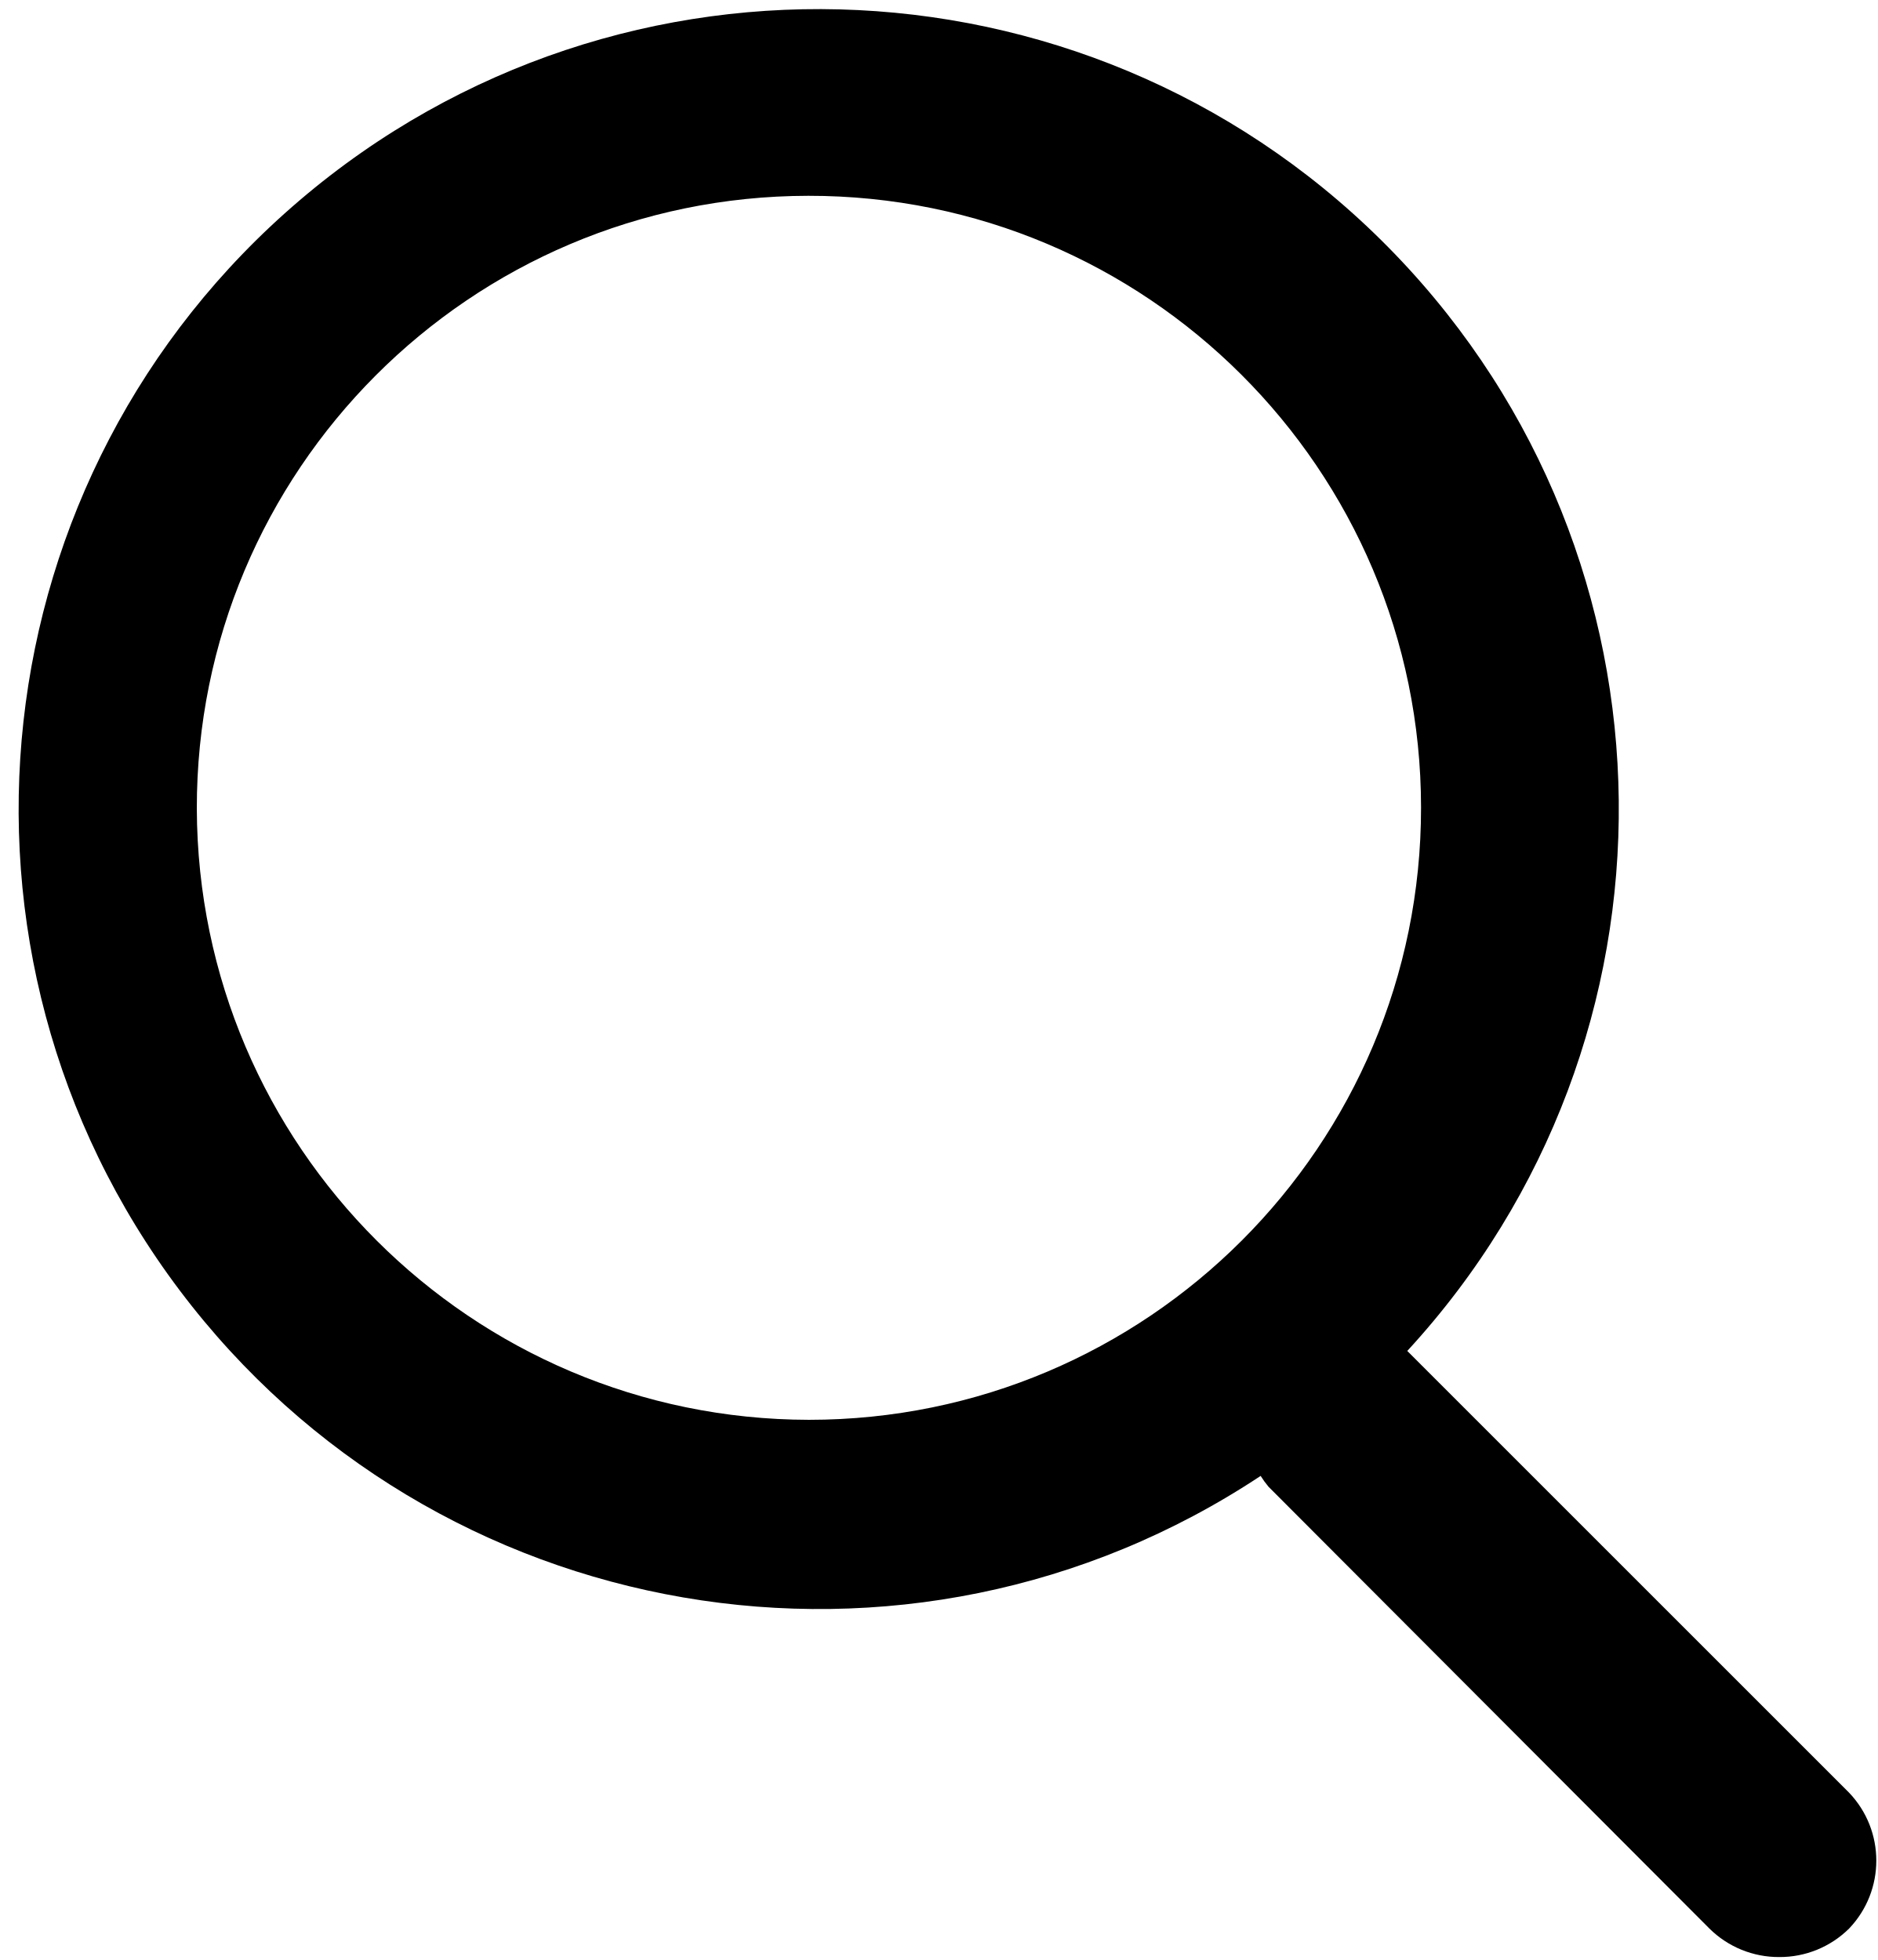
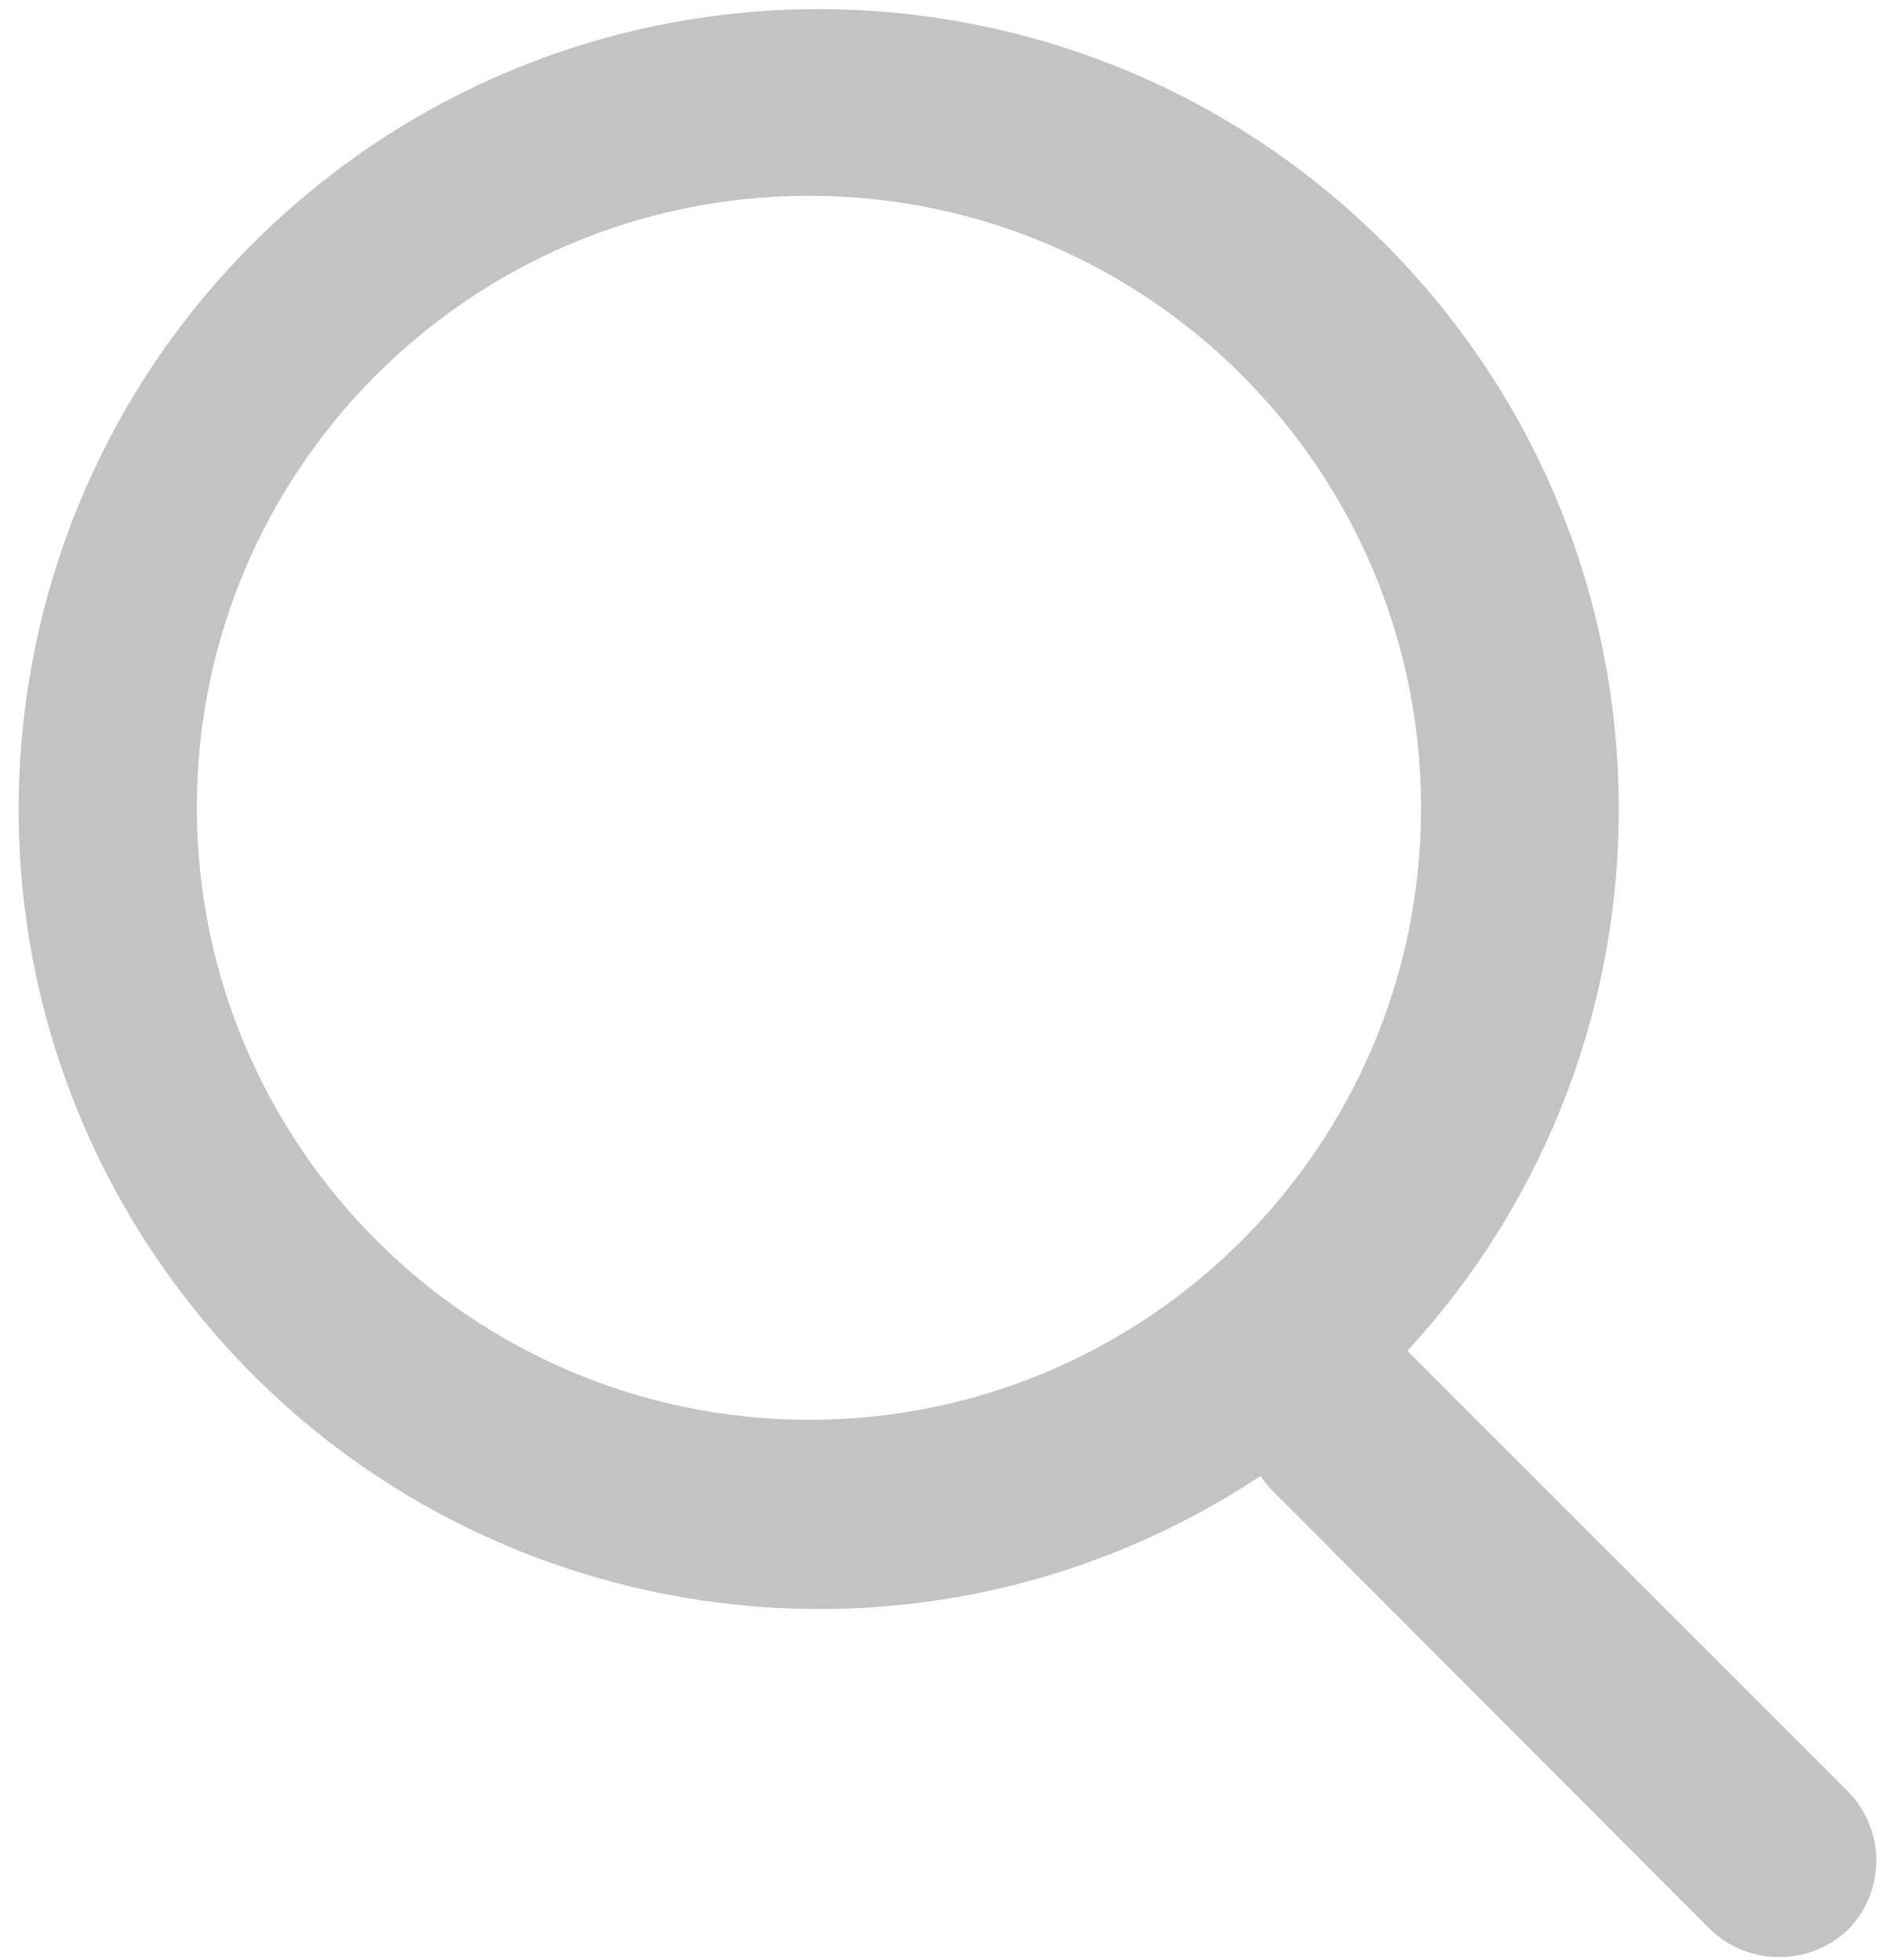
<svg xmlns="http://www.w3.org/2000/svg" viewBox="0 0 19.08 19.92">
  <g data-name="レイヤー 2">
-     <path d="M18.79 18.22l-4.49-4.49A8.13 8.13 0 1012.81 15a1 1 0 00.08.11l4.48 4.49a1 1 0 00.71.29 1 1 0 00.71-.29 1 1 0 000-1.38zM2 8.22a6.22 6.22 0 116.22 6.21A6.23 6.23 0 012 8.22z" data-name="レイヤー 1" />
+     <path d="M18.79 18.22l-4.49-4.49A8.13 8.13 0 1012.81 15a1 1 0 00.08.11l4.48 4.49a1 1 0 00.71.29 1 1 0 00.71-.29 1 1 0 000-1.38zM2 8.22a6.22 6.22 0 116.22 6.21A6.23 6.23 0 012 8.22z" fill="#c4c3c4" data-name="レイヤー 1" />
  </g>
</svg>
